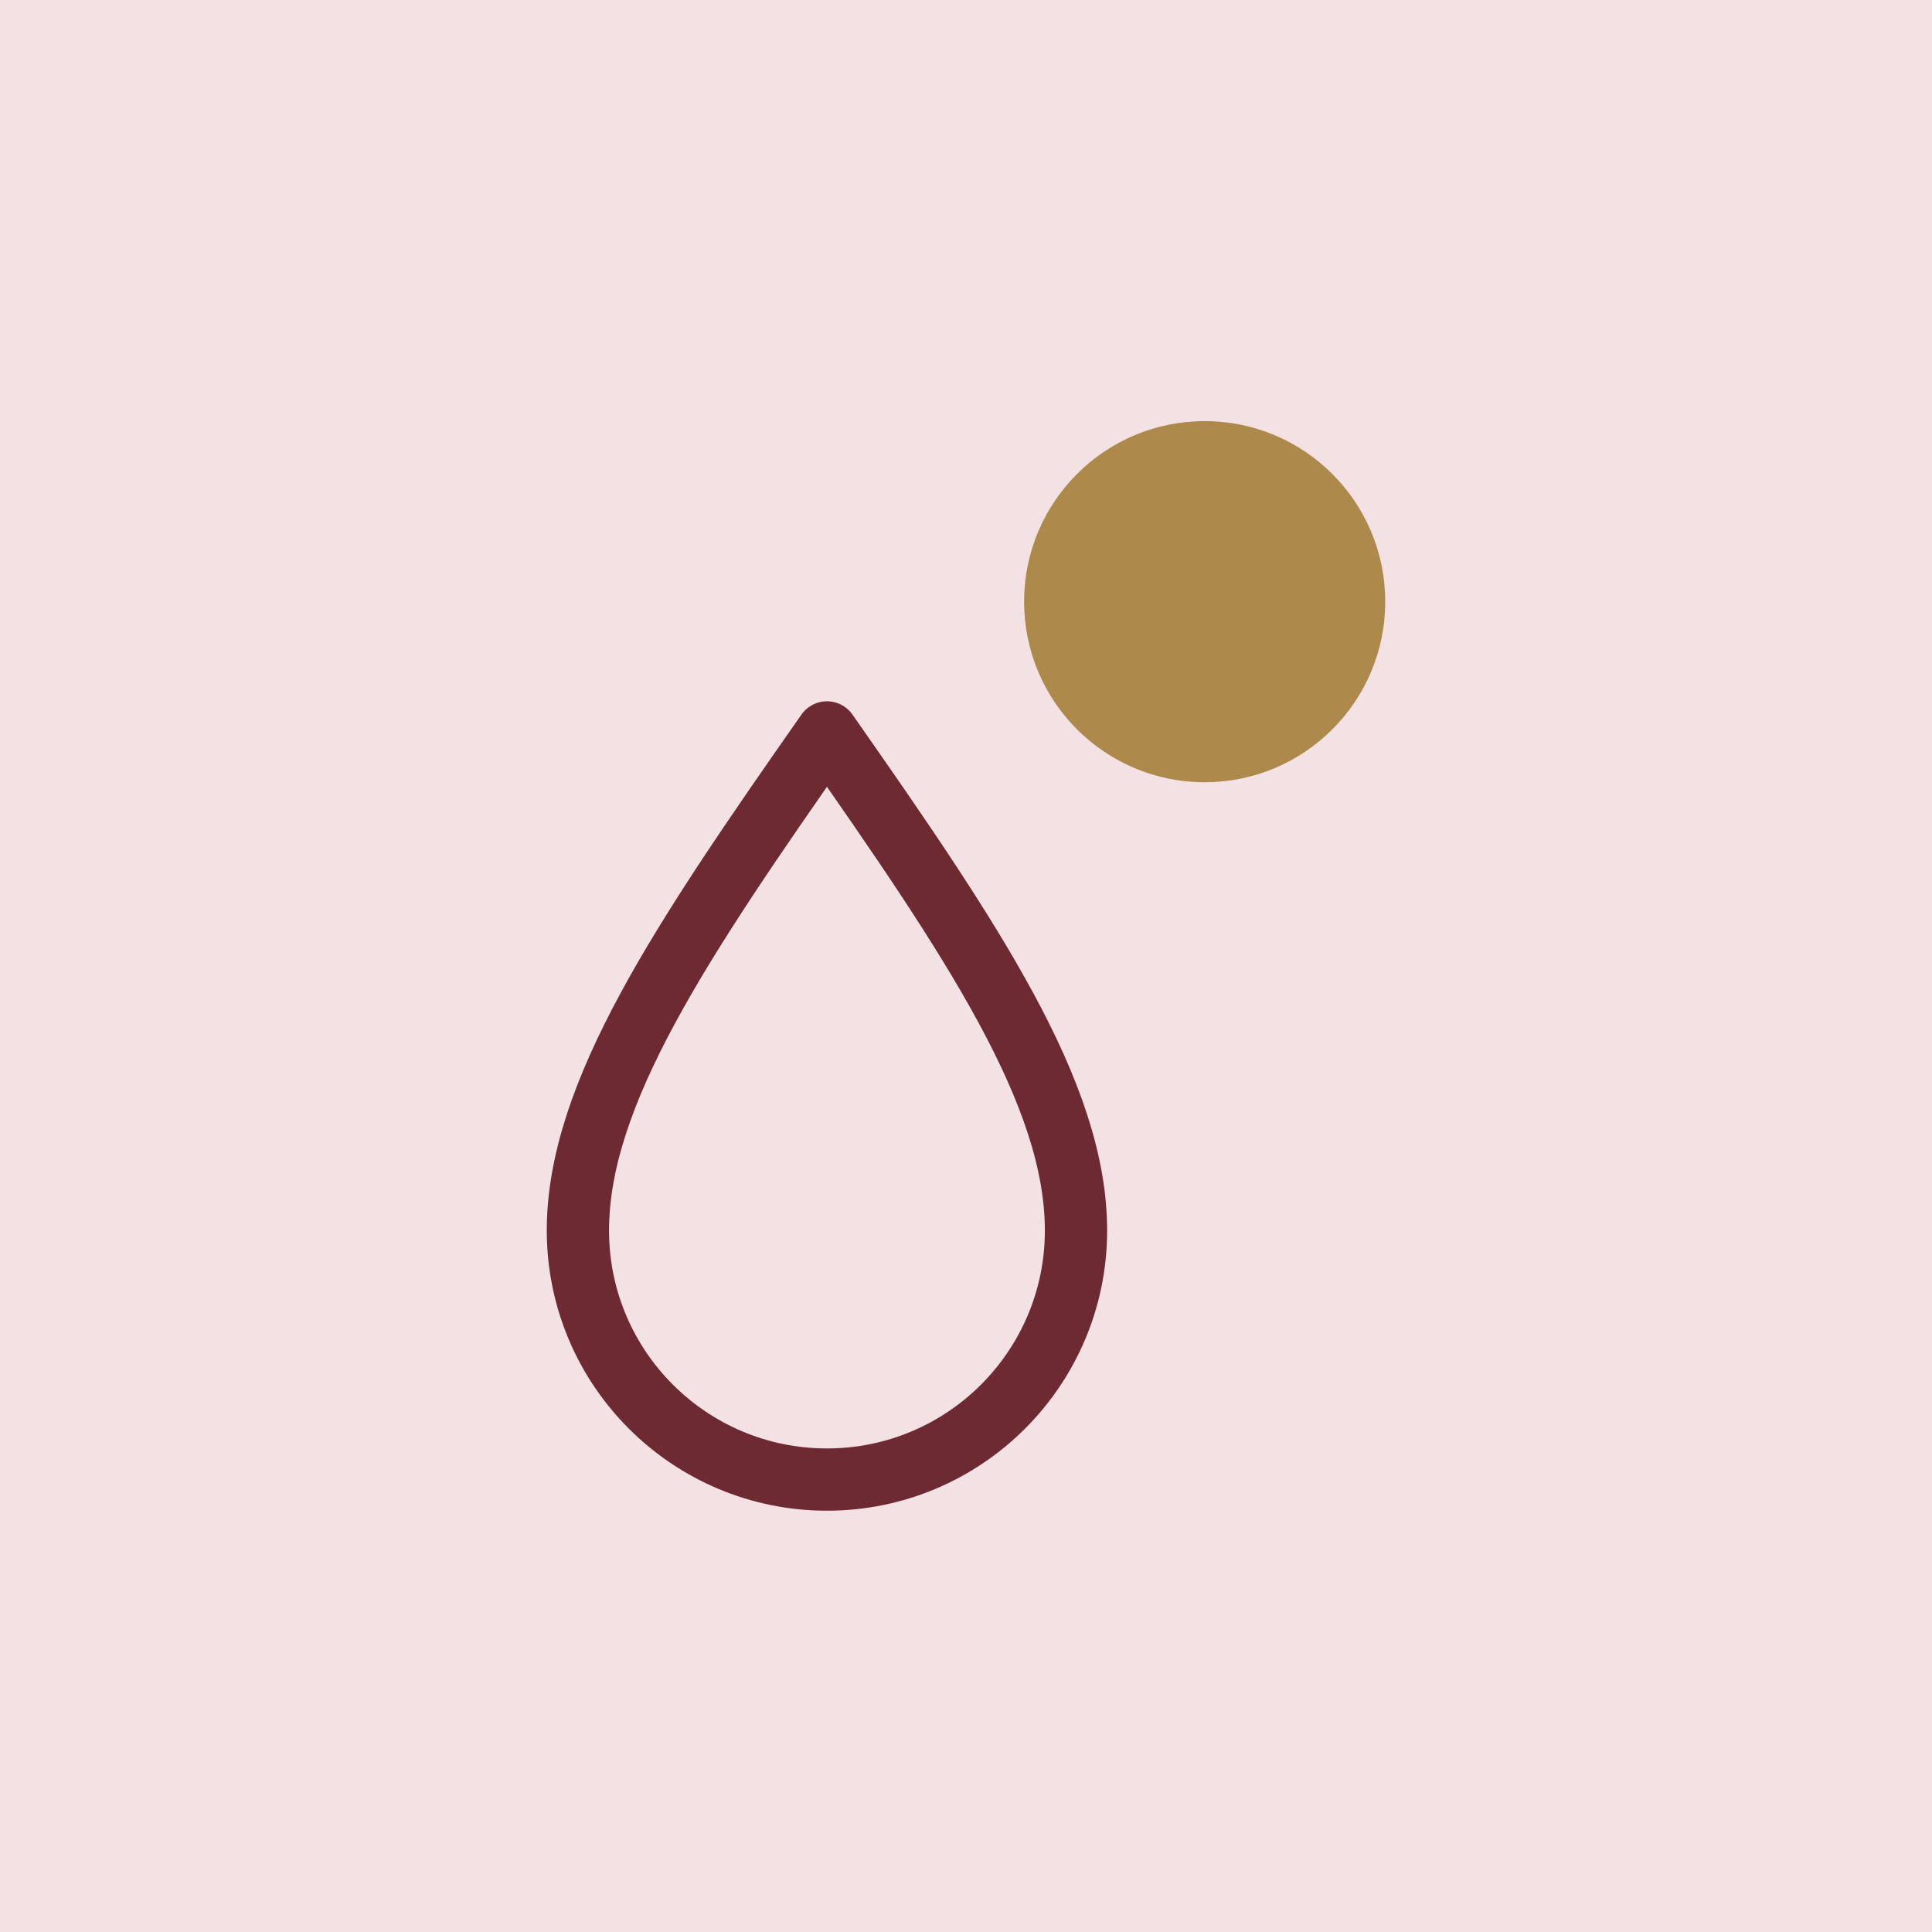
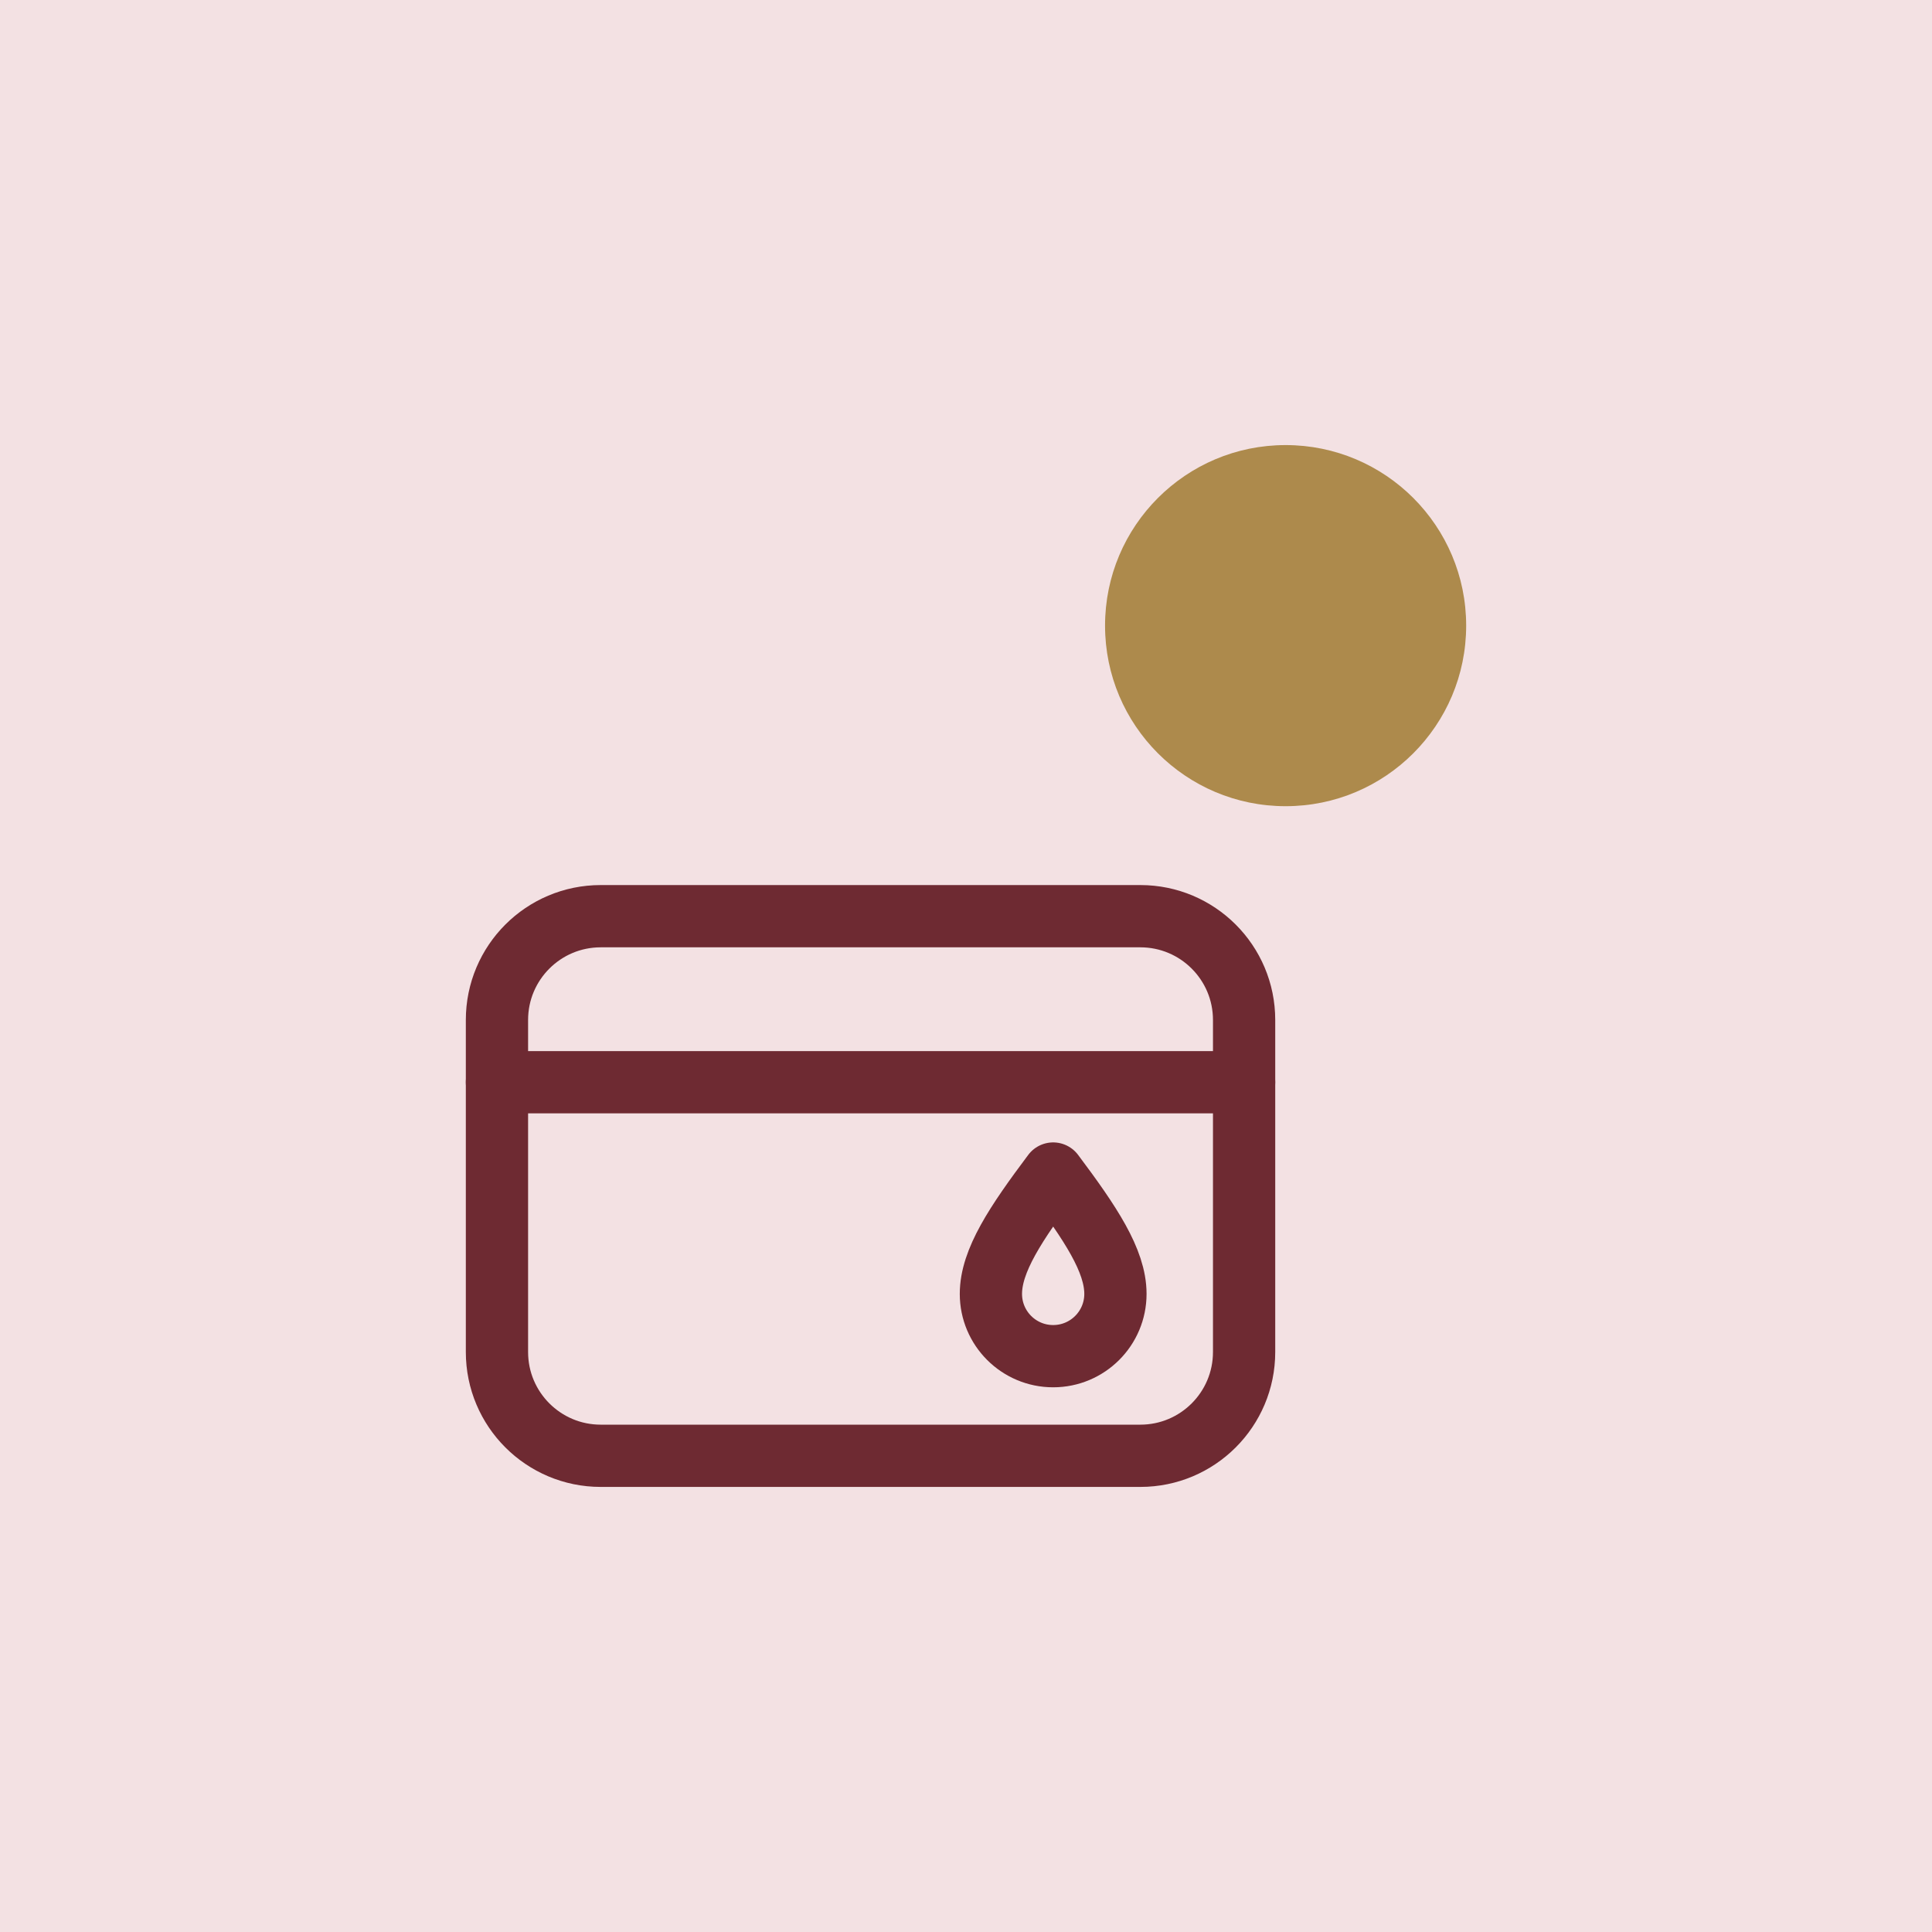
<svg xmlns="http://www.w3.org/2000/svg" viewBox="0 0 512 512">
  <rect width="512" height="512" fill="#f3e1e3" />
-   <g transform="translate(87.15 161.1) scale(11)" fill="none" stroke="#6e2a32" stroke-width="1.5" stroke-linecap="round" stroke-linejoin="round">
-     <path d="M12 3c-3.5 5-6 8.7-6 12a6 6 0 0 0 12 0c0-3.3-2.5-7-6-12z" />
-     <circle cx="21.1" cy="-0.15" r="4.35" fill="#ad8a4c" stroke="none" />
+   <g transform="translate(98.7 176.8) scale(11)" fill="none" stroke="#6e2a32" stroke-width="1.5" stroke-linecap="round" stroke-linejoin="round">
+     <rect x="3" y="6" width="18" height="13" rx="2.5" />
+     <path d="M3 10h18" />
+     <path d="M16.4 12.2c-0.9 1.2-1.5 2.1-1.5 2.9a1.5 1.5 0 0 0 3 0c0-0.8-0.6-1.7-1.5-2.9z" />
+     <circle cx="22" cy="-1" r="4.35" fill="#ad8a4c" stroke="none" />
  </g>
</svg>
